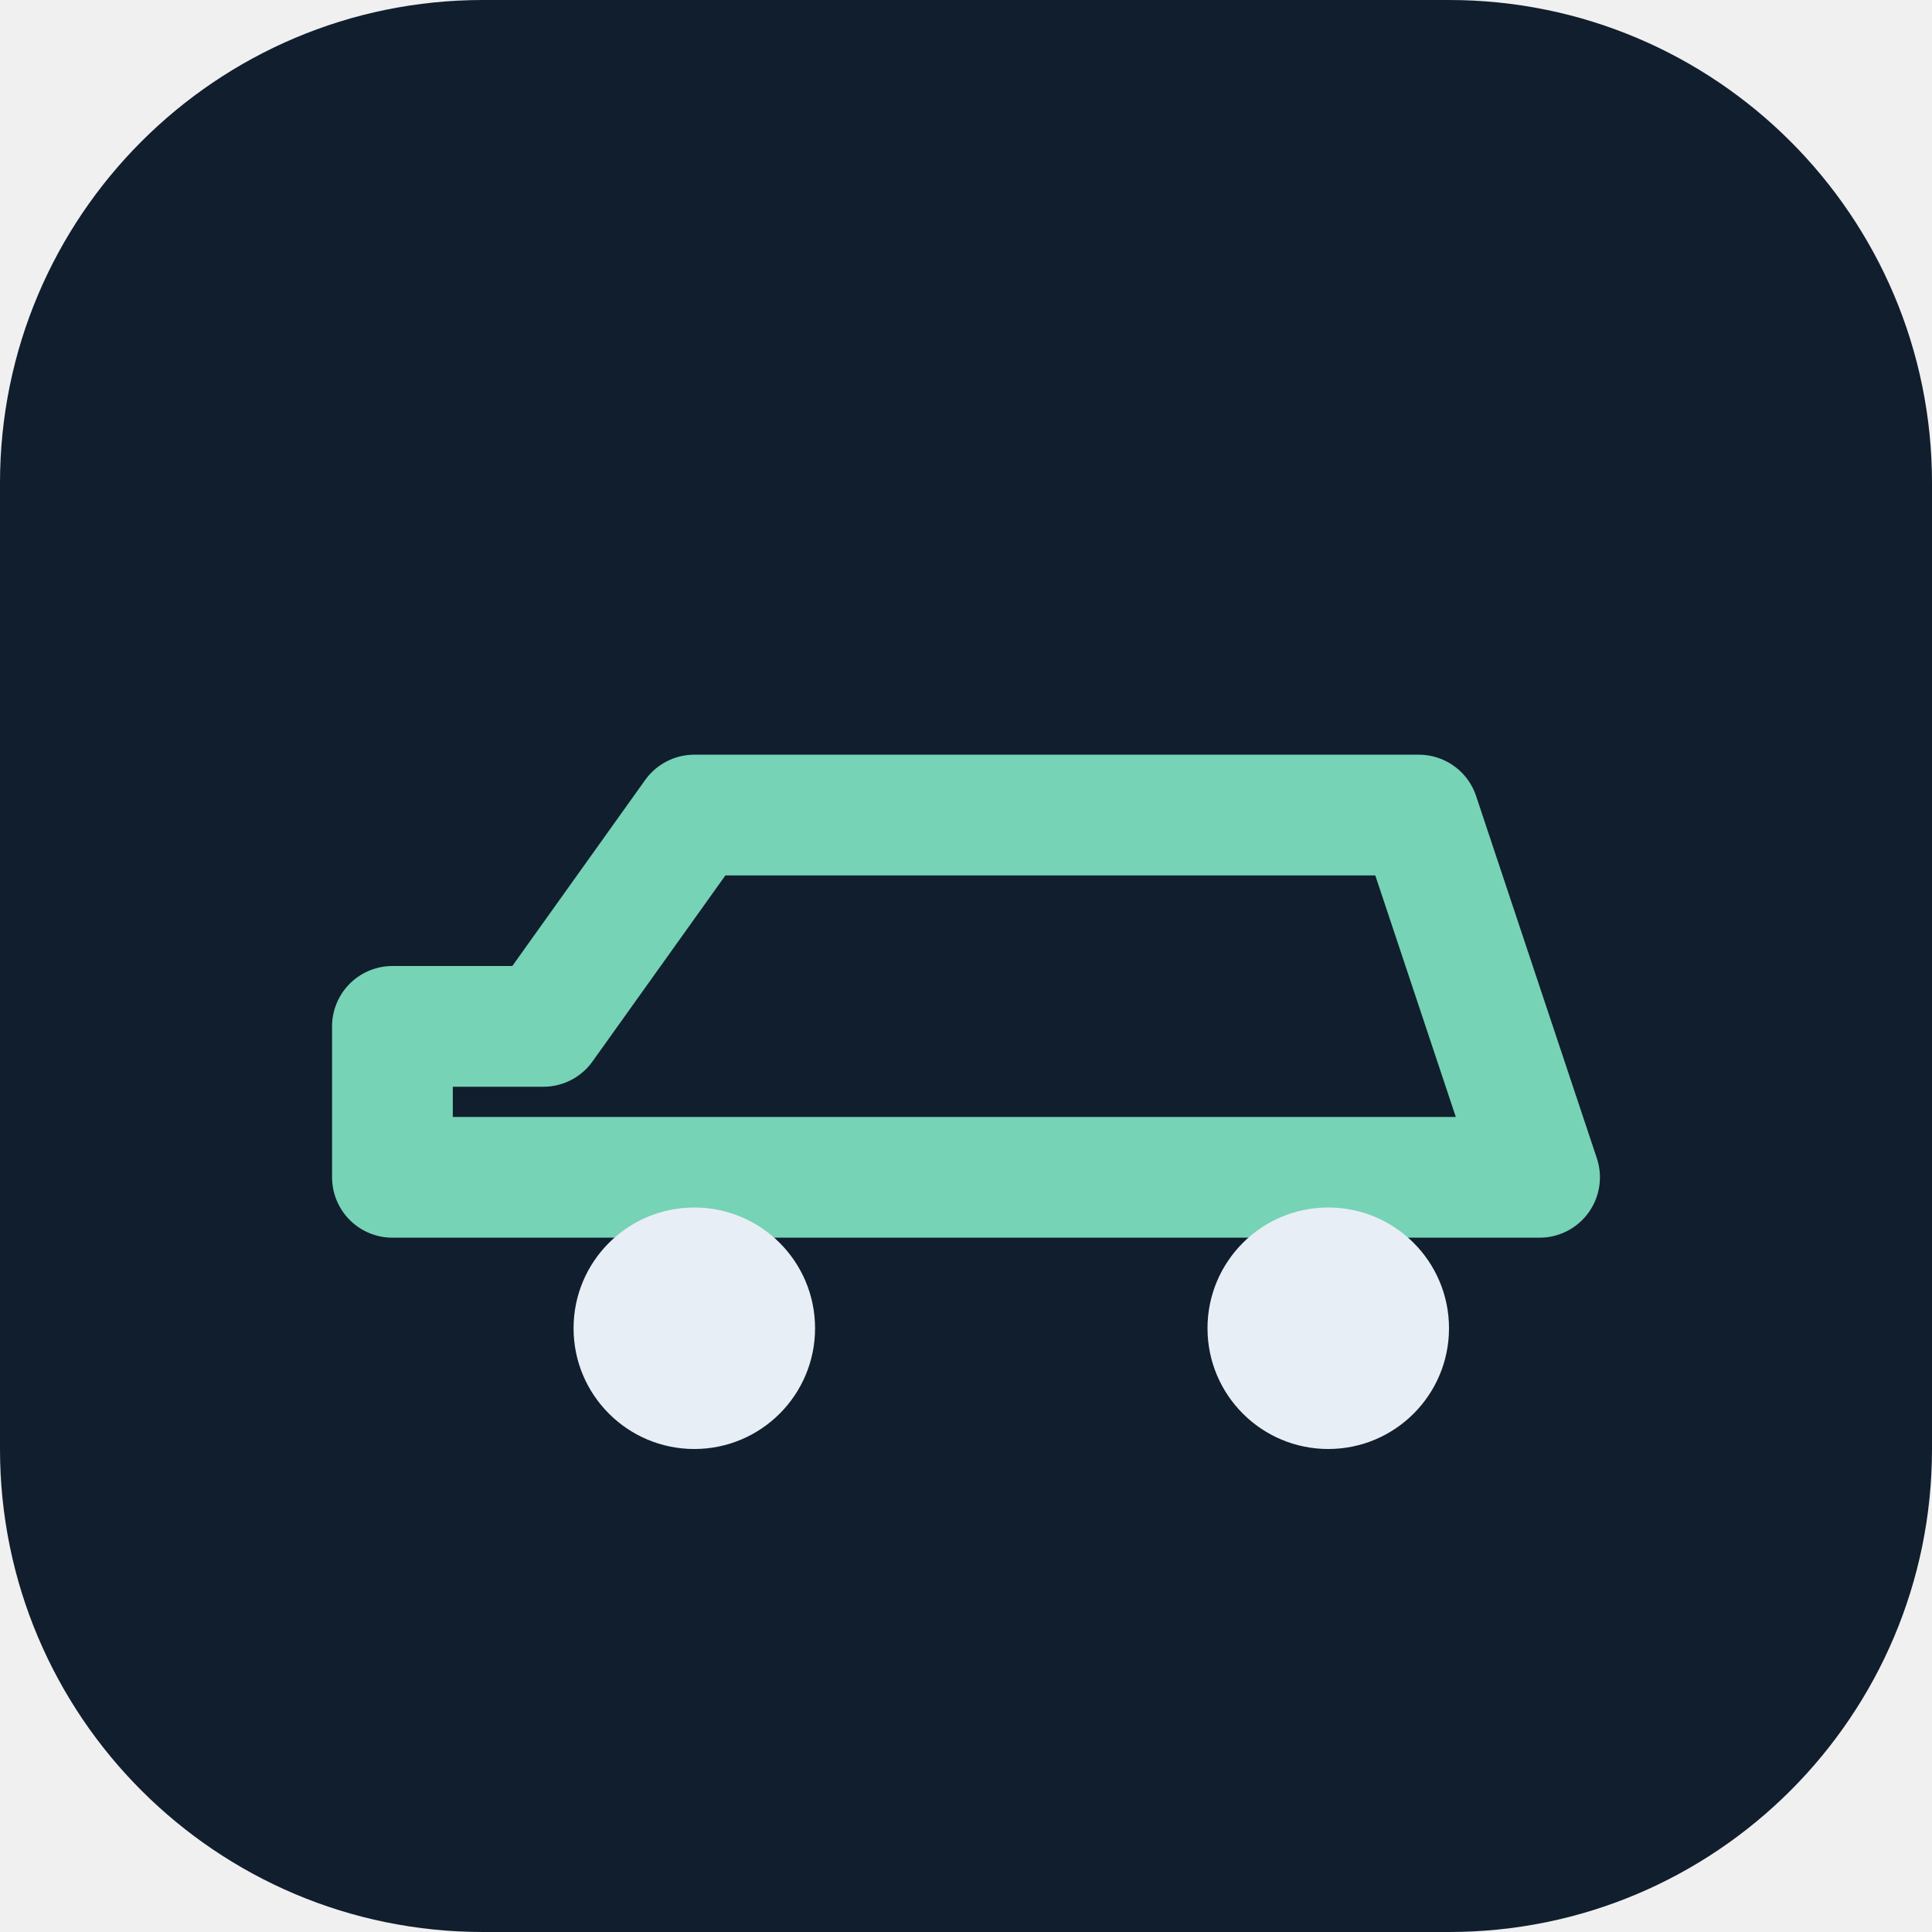
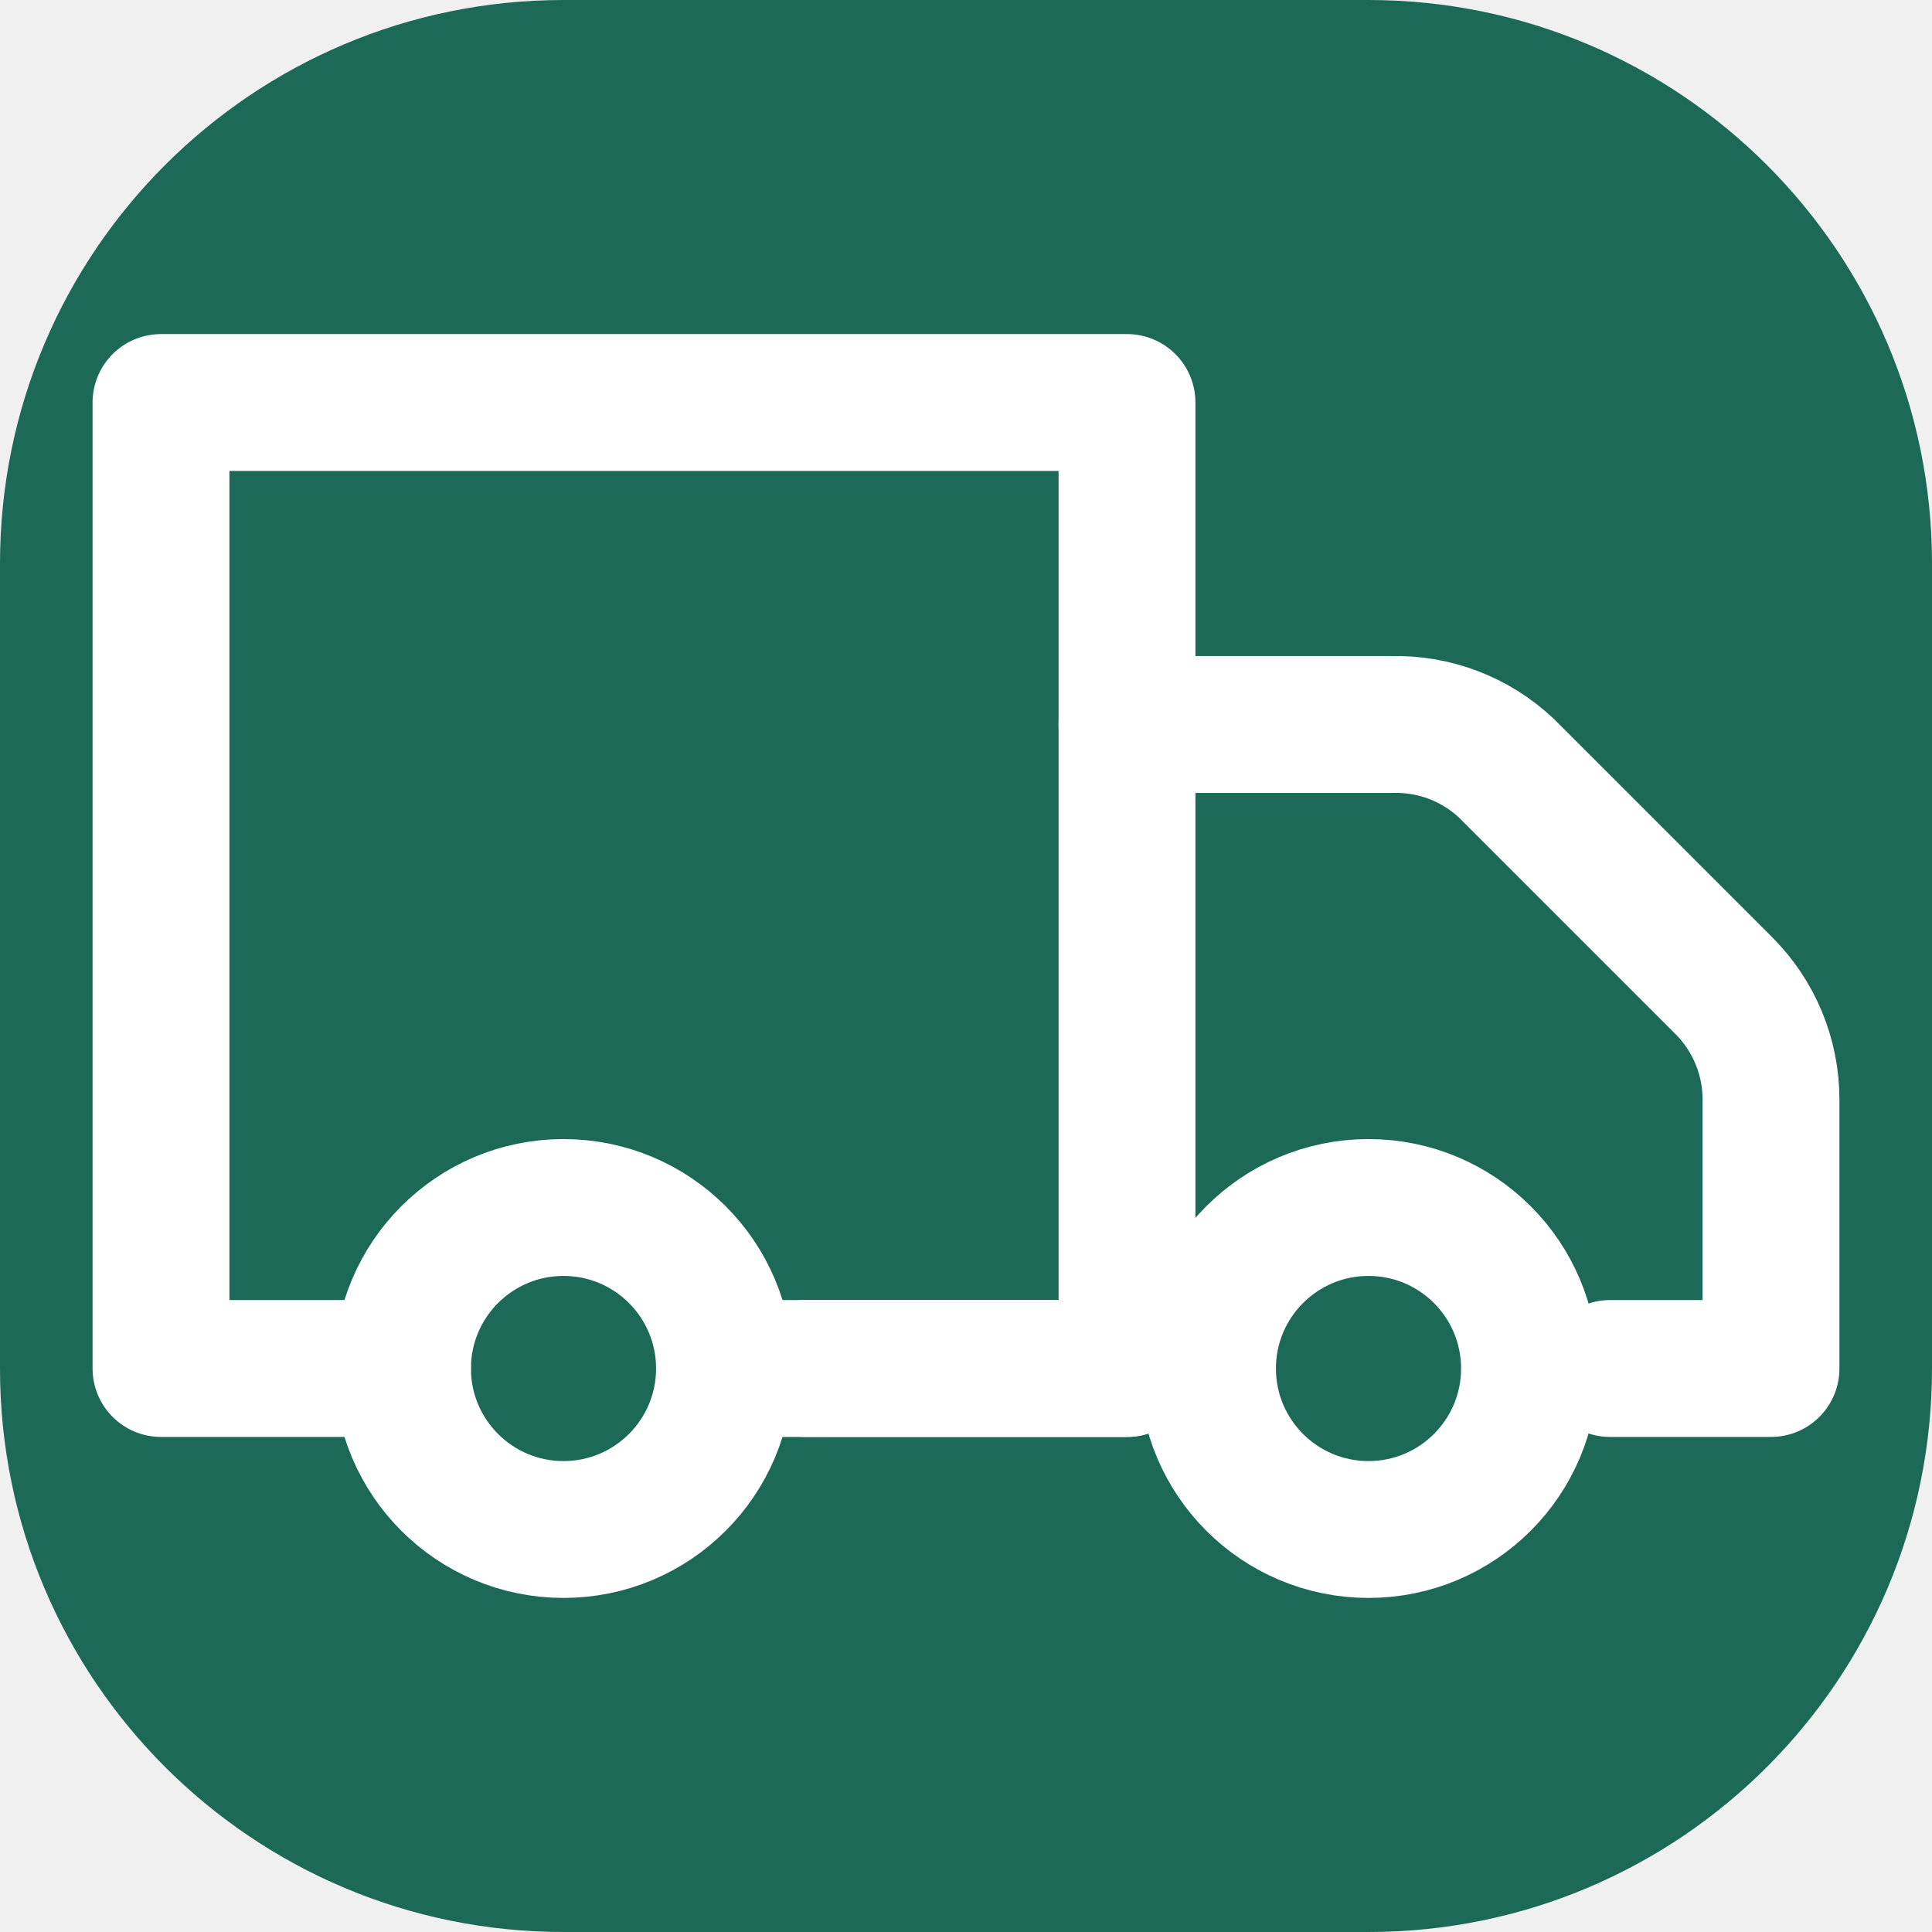
- <svg xmlns="http://www.w3.org/2000/svg" viewBox="0 0 64 64">
-   <rect width="64" height="64" rx="16" fill="#101e2e" />
-   <path d="M13 39h38l-4-12H23l-5 7h-5z" fill="none" stroke="#76d3b5" stroke-linecap="round" stroke-linejoin="round" stroke-width="4" />
-   <circle cx="23" cy="44" r="4" fill="#e8eef6" />
-   <circle cx="44" cy="44" r="4" fill="#e8eef6" />
+ <svg xmlns="http://www.w3.org/2000/svg" viewBox="0 0 24 24">
+   <rect width="24" height="24" rx="7" fill="#1d6958" />
+   <g fill="none" stroke="#fff" stroke-linecap="round" stroke-linejoin="round" stroke-width="1.7">
+     <path d="M10 17h4V5H2v12h3" />
+     <path d="M20 17h2v-3.34a2 2 0 0 0-.59-1.42l-2.7-2.7A2 2 0 0 0 17.29 9H14" />
+     <path d="M14 17H9" />
+     <circle cx="7" cy="17" r="2" />
+     <circle cx="17" cy="17" r="2" />
+   </g>
</svg>
